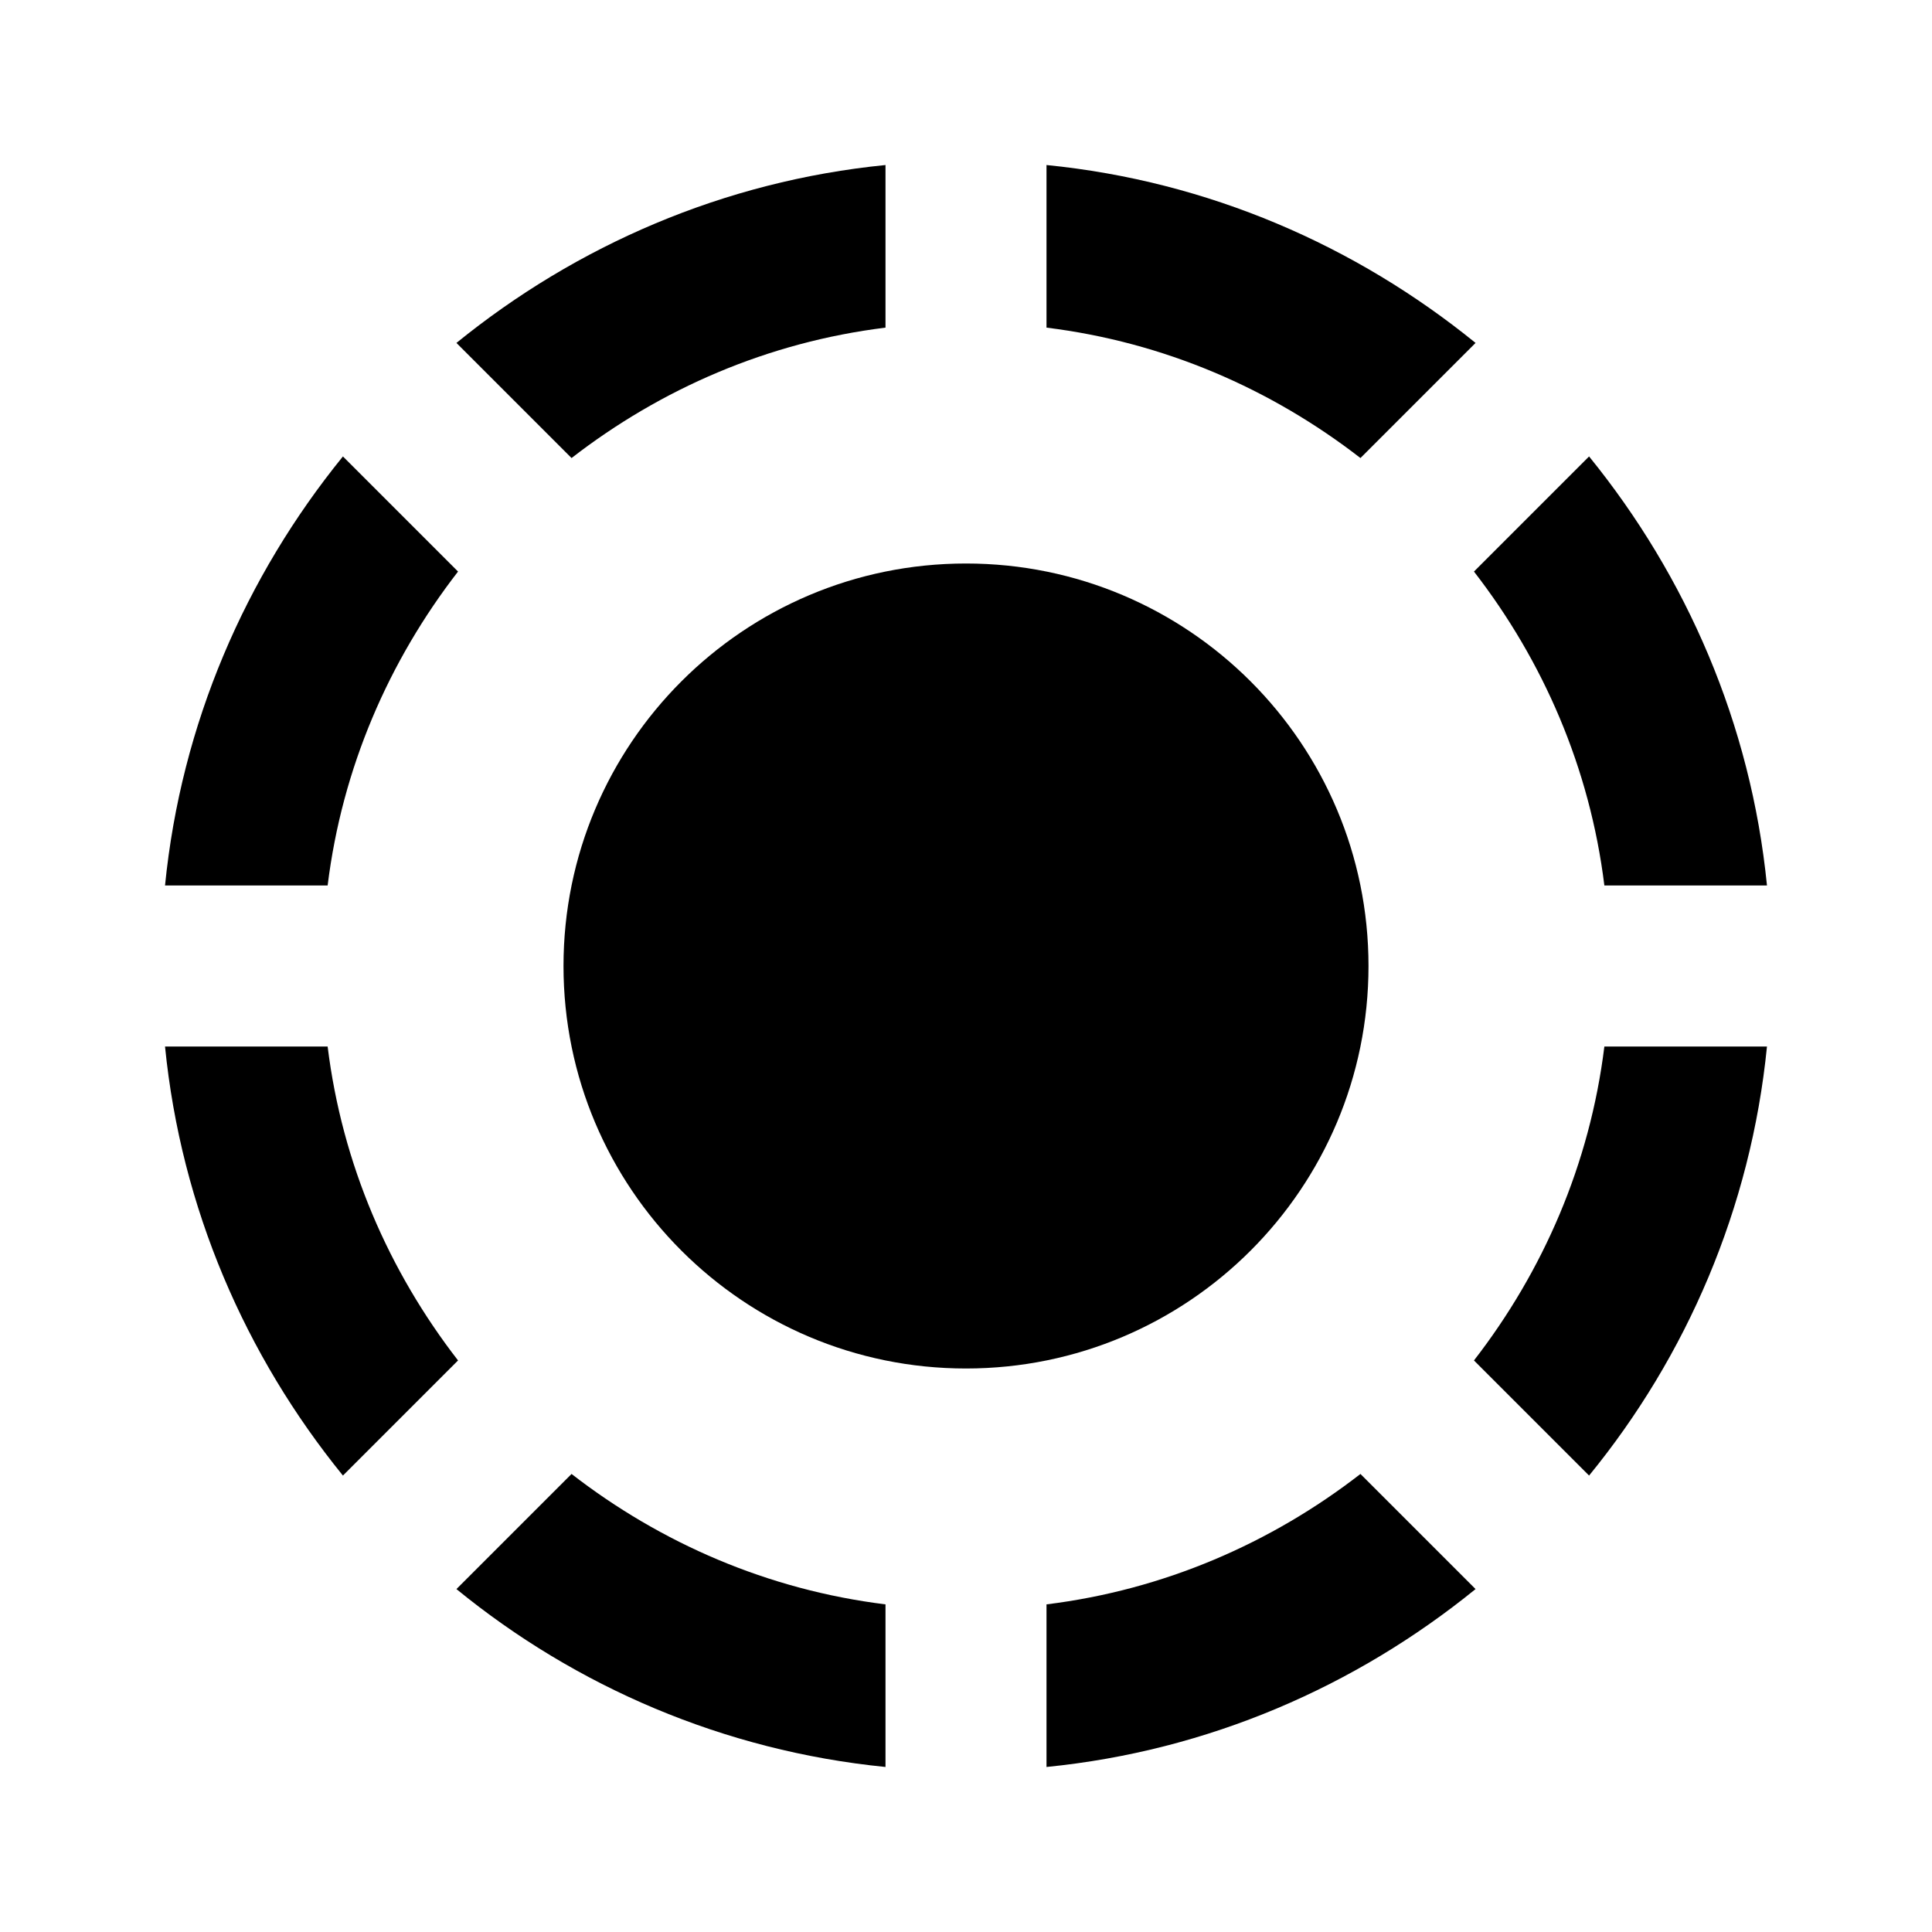
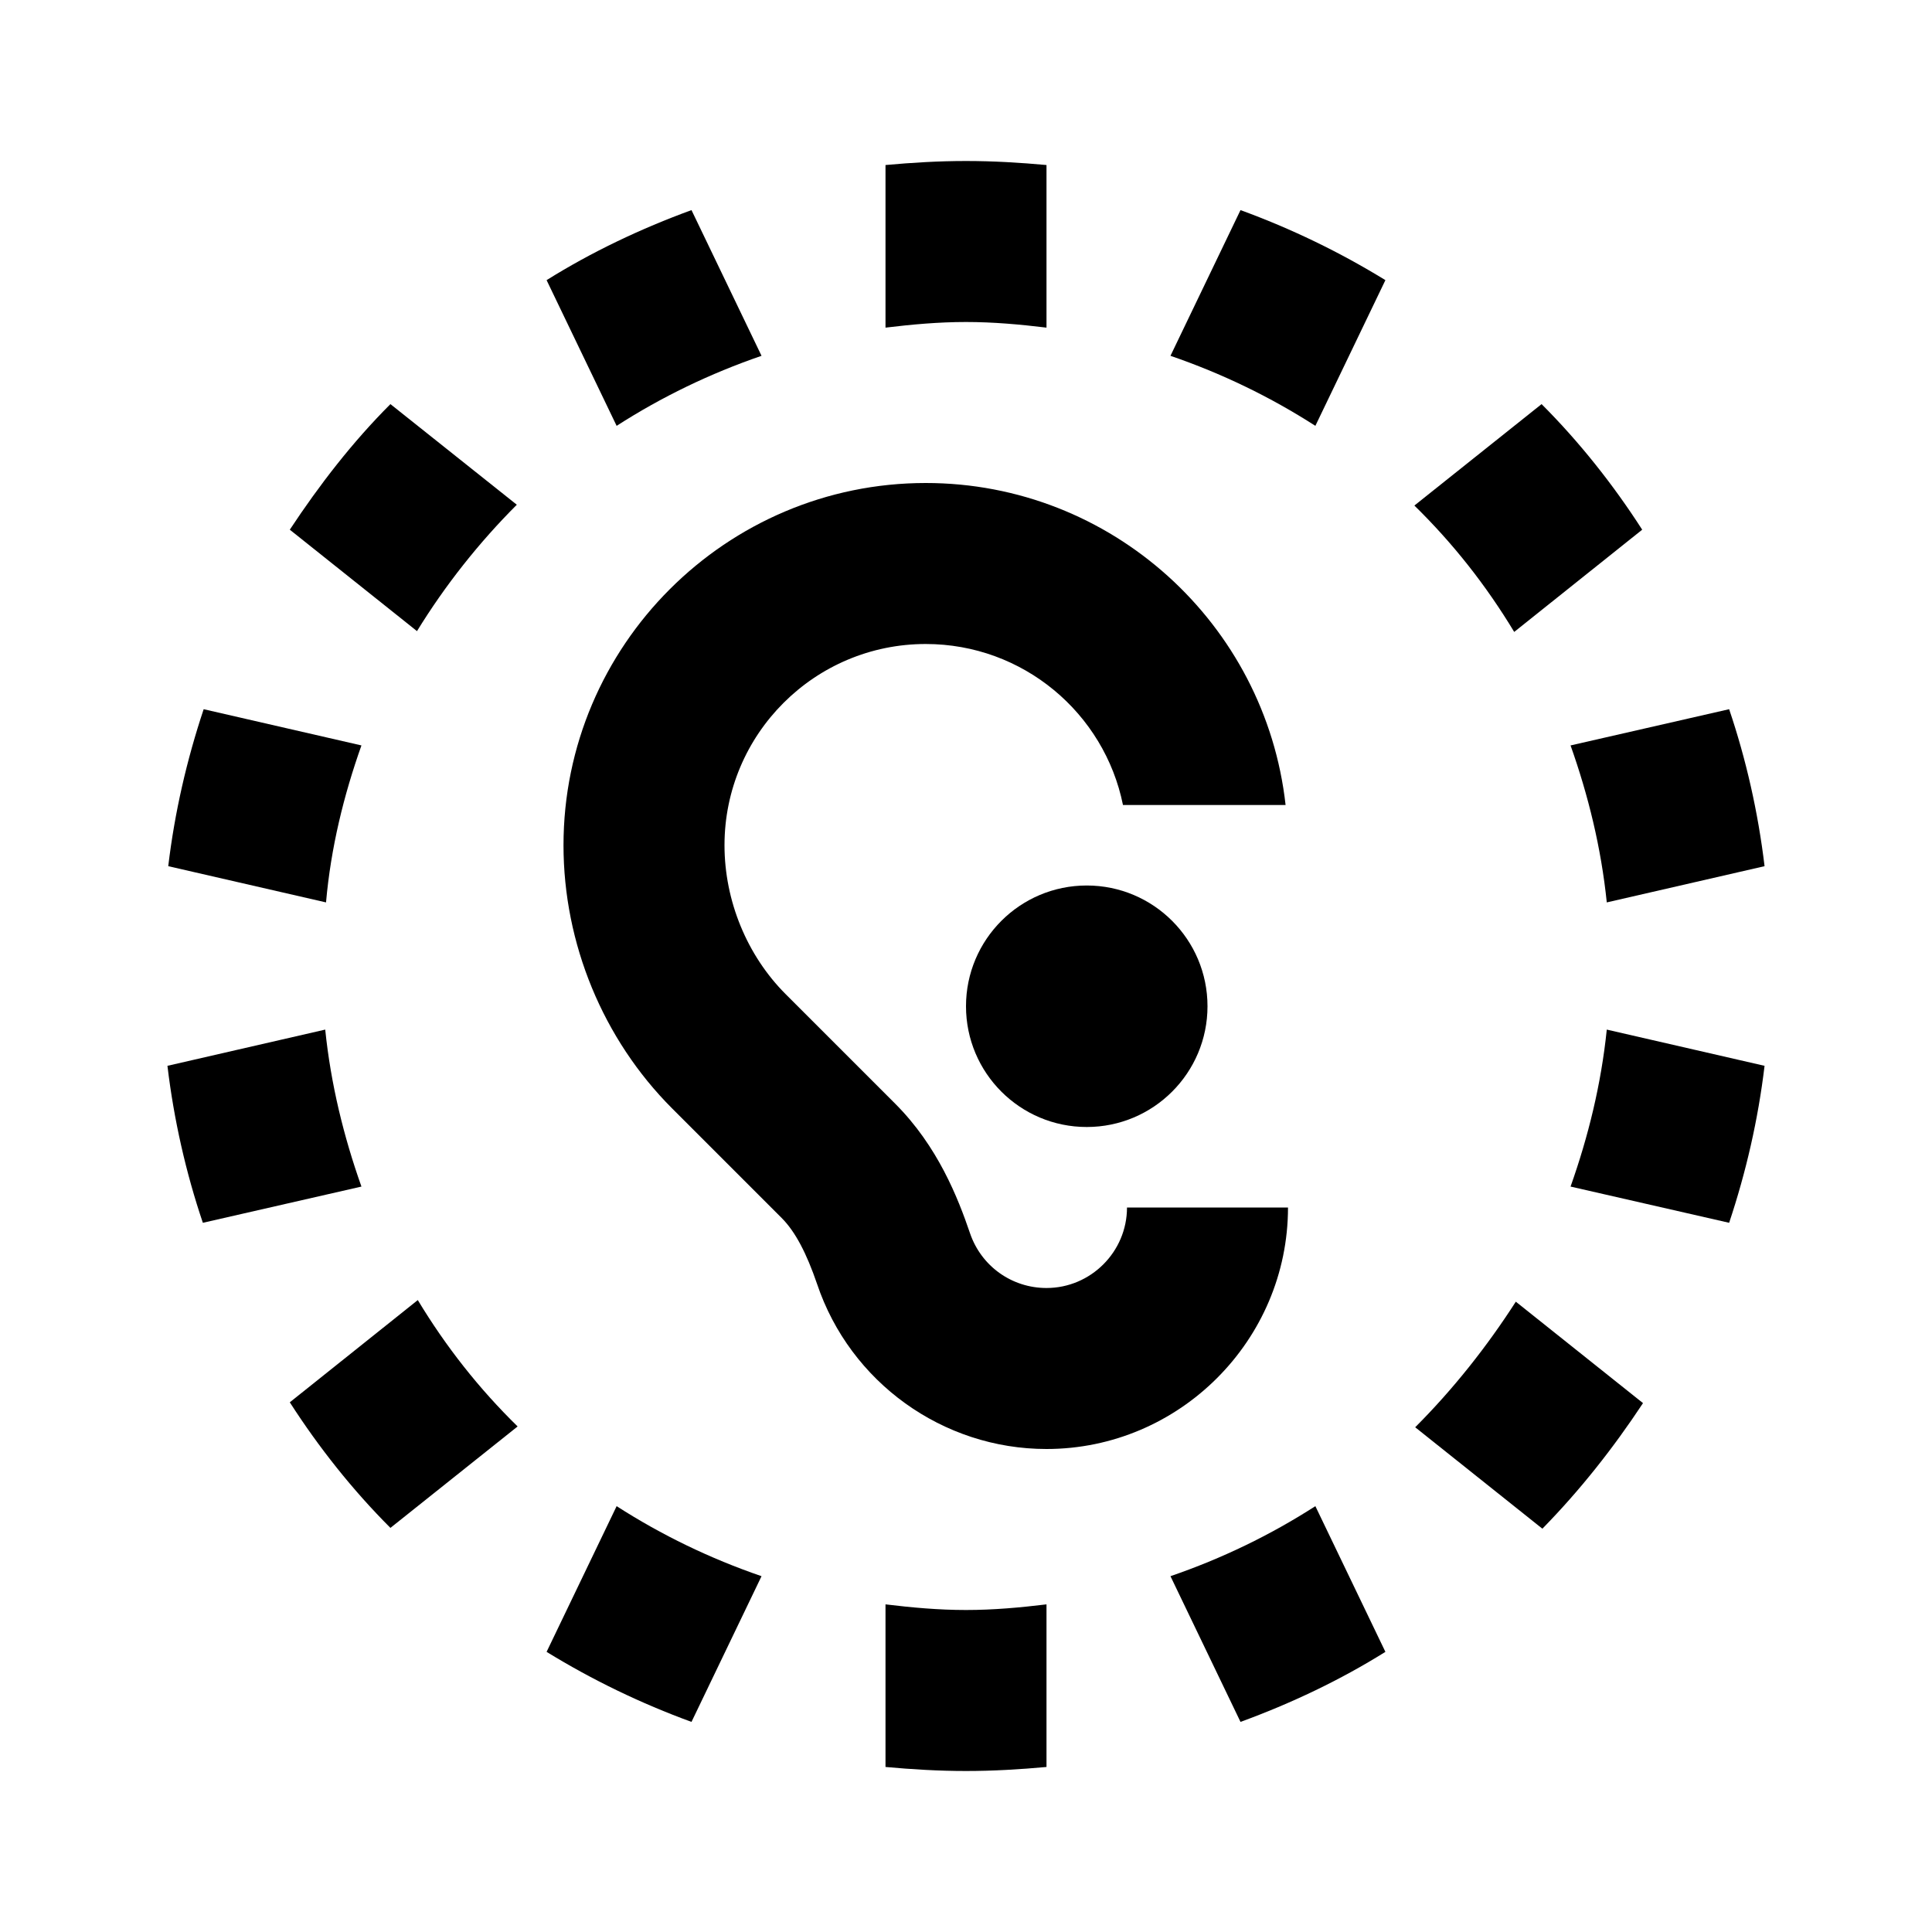
<svg xmlns="http://www.w3.org/2000/svg" enable-background="new 0 0 24 24" height="24" viewBox="0 0 24 24" width="24">
  <g>
    <rect fill="none" height="24" width="24" />
  </g>
  <g>
    <g>
-       <path d="M4.07,13H2.05c0.2,2.01,1,3.84,2.21,5.33l1.43-1.43C4.83,15.79,4.25,14.46,4.07,13z" />
-       <path d="M5.69,7.1L4.26,5.67C3.05,7.16,2.25,8.99,2.05,11h2.02C4.25,9.54,4.83,8.21,5.69,7.1z" />
-       <path d="M11,4.07V2.05c-2.01,0.2-3.84,1-5.33,2.21L7.1,5.69C8.21,4.83,9.54,4.25,11,4.07z" />
-       <path d="M18.33,4.26C16.84,3.05,15.01,2.25,13,2.05v2.02c1.46,0.18,2.79,0.76,3.9,1.62L18.33,4.26z" />
-       <path d="M18.31,16.9l1.43,1.43c1.21-1.48,2.01-3.32,2.21-5.33h-2.02C19.75,14.46,19.17,15.79,18.31,16.9z" />
-       <path d="M19.93,11h2.02c-0.2-2.01-1-3.84-2.21-5.33L18.31,7.1C19.17,8.21,19.75,9.54,19.93,11z" />
-       <path d="M13,19.93v2.02c2.01-0.2,3.84-1,5.33-2.21l-1.43-1.43C15.79,19.17,14.46,19.75,13,19.93z" />
-       <path d="M5.67,19.74c1.48,1.21,3.32,2.01,5.33,2.21v-2.02c-1.46-0.18-2.79-0.76-3.9-1.62L5.67,19.74z" />
-       <circle cx="12" cy="12" r="5" />
+       <path d="M16,15h-2c0,0.55-0.45,1-1,1c-0.43,0-0.81-0.27-0.95-0.68c-0.15-0.44-0.4-1.08-0.93-1.61l-1.36-1.36 C9.28,11.87,9,11.19,9,10.5C9,9.12,10.12,8,11.5,8c1.21,0,2.22,0.86,2.45,2h2.02c-0.25-2.25-2.16-4-4.47-4C9.02,6,7,8.02,7,10.5 c0,1.22,0.49,2.41,1.35,3.27l1.36,1.36c0.17,0.17,0.31,0.44,0.44,0.82C10.56,17.17,11.71,18,13,18C14.65,18,16,16.65,16,15z" />
+       <circle cx="13.5" cy="12.5" r="1.5" />
+       <path d="M3.6,6.58l1.58,1.26c0.35-0.57,0.77-1.1,1.24-1.57L4.85,5.02C4.38,5.49,3.97,6.02,3.6,6.58z" />
+       <path d="M9.46,4.42L8.59,2.61c-0.63,0.23-1.24,0.52-1.8,0.87l0.87,1.81C8.22,4.93,8.82,4.64,9.46,4.42z" />
+       <path d="M4.49,9.26L2.53,8.81c-0.21,0.63-0.36,1.28-0.44,1.95l1.96,0.45C4.11,10.53,4.27,9.88,4.49,9.26z" />
+       <path d="M20.4,6.58c-0.36-0.56-0.78-1.09-1.25-1.56l-1.58,1.26c0.48,0.47,0.89,0.99,1.24,1.57L20.4,6.58z" />
+       <path d="M4.04,12.79l-1.96,0.45c0.08,0.67,0.23,1.33,0.44,1.95l1.97-0.45C4.27,14.12,4.11,13.47,4.04,12.79z" />
+       <path d="M17.21,3.48c-0.57-0.35-1.17-0.64-1.8-0.87l-0.87,1.81c0.64,0.22,1.24,0.51,1.8,0.87L17.21,3.48z" />
+       <path d="M13,4.07V2.05C12.67,2.02,12.34,2,12,2s-0.67,0.02-1,0.05v2.02C11.33,4.03,11.66,4,12,4S12.67,4.03,13,4.07z" />
+       <path d="M11,19.93v2.02c0.33,0.03,0.66,0.05,1,0.05s0.67-0.02,1-0.05v-2.02C12.67,19.97,12.34,20,12,20S11.33,19.97,11,19.93z" />
+       <path d="M19.51,14.74l1.97,0.45c0.21-0.63,0.36-1.28,0.44-1.95l-1.96-0.45C19.89,13.47,19.73,14.12,19.51,14.74z" />
+       <path d="M19.96,11.21l1.96-0.45c-0.08-0.67-0.23-1.33-0.44-1.95l-1.97,0.45C19.73,9.88,19.89,10.53,19.96,11.21z" />
+       <path d="M17.58,17.73l1.58,1.26c0.47-0.48,0.88-1,1.25-1.56l-1.58-1.26C18.47,16.73,18.05,17.26,17.58,17.73z" />
+       <path d="M6.79,20.52c0.57,0.35,1.17,0.64,1.8,0.87l0.87-1.81c-0.64-0.22-1.24-0.51-1.8-0.87L6.79,20.52z" />
+       <path d="M14.54,19.58l0.87,1.81c0.63-0.23,1.24-0.52,1.8-0.87l-0.87-1.81C15.78,19.07,15.18,19.36,14.54,19.58z" />
+       <path d="M3.6,17.42c0.36,0.56,0.78,1.09,1.25,1.56l1.58-1.26c-0.48-0.47-0.89-0.99-1.24-1.57L3.6,17.42z" />
    </g>
  </g>
</svg>
